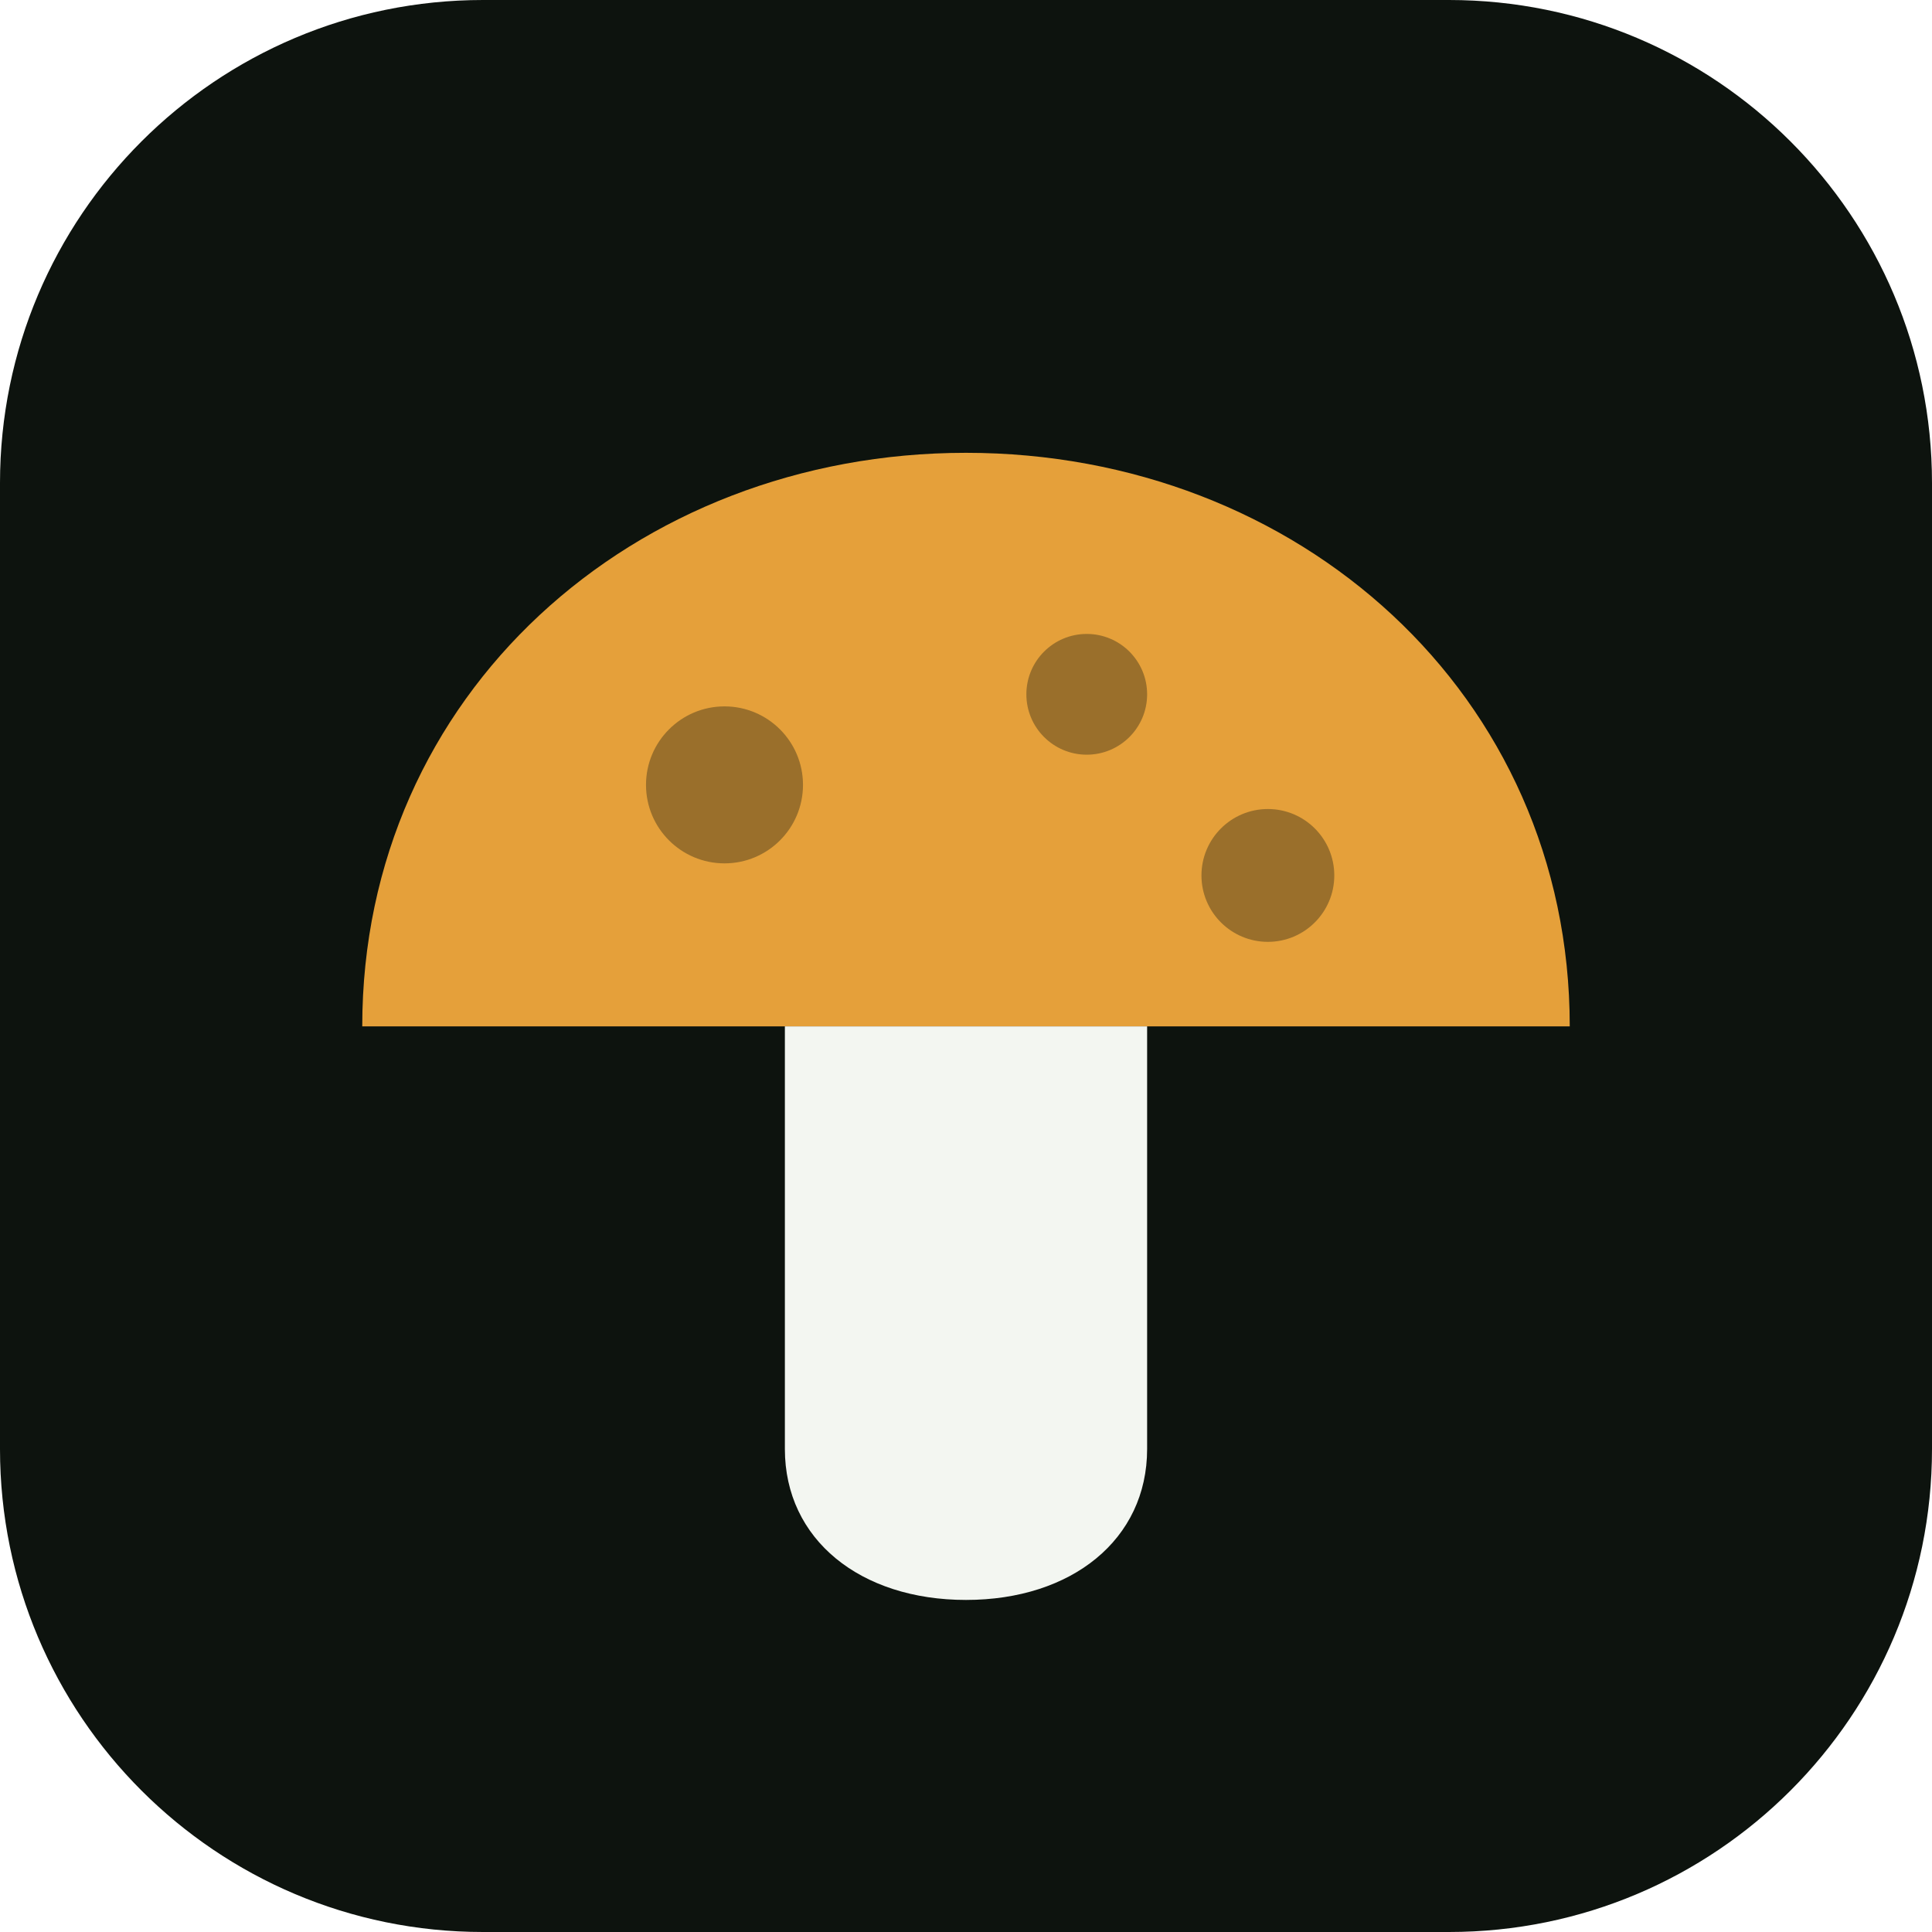
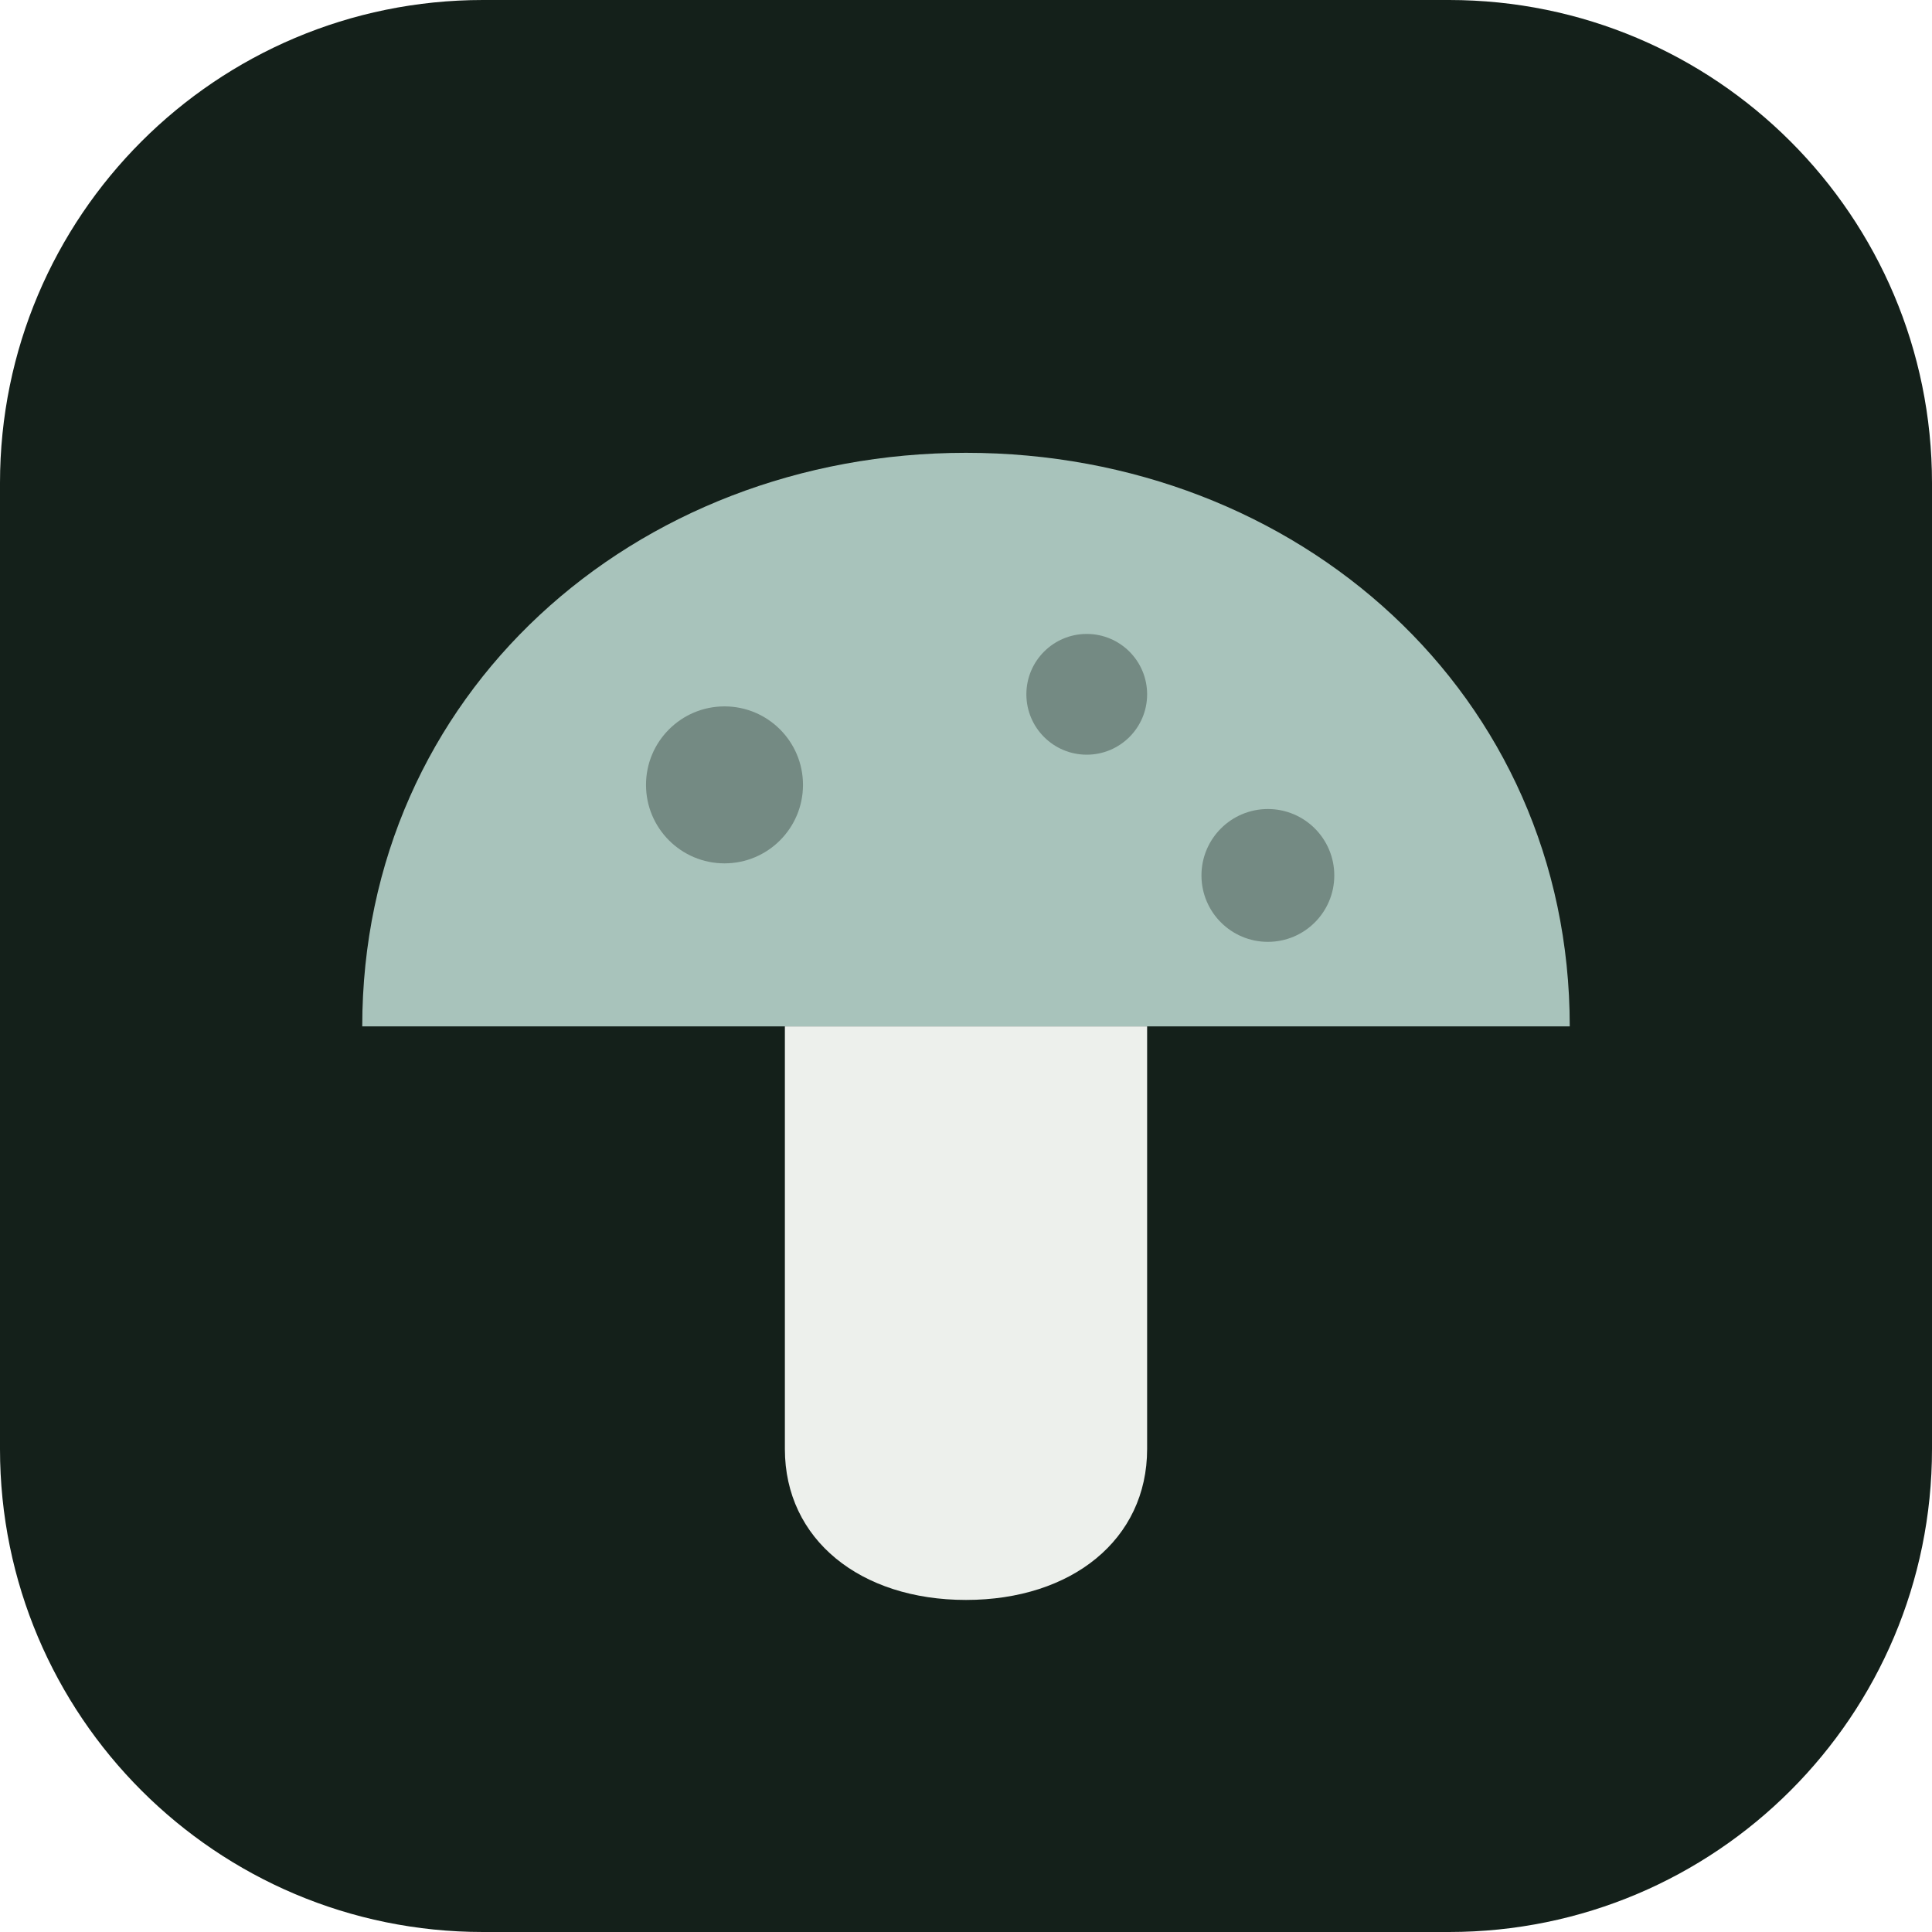
<svg xmlns="http://www.w3.org/2000/svg" viewBox="0 0 64 64">
-   <rect width="64" height="64" rx="16" fill="#0D130E" />
-   <path d="M12 34c0-11 9-19 20-19s20 8 20 19z" fill="#E5A03A" />
-   <path d="M26 34h12v14c0 3-2.5 5-6 5s-6-2-6-5z" fill="#F3F6F1" />
-   <circle cx="24" cy="26" r="2.6" fill="#0D130E" opacity=".35" />
-   <circle cx="36" cy="23" r="2" fill="#0D130E" opacity=".35" />
-   <circle cx="42" cy="29" r="2.2" fill="#0D130E" opacity=".35" />
+   <rect width="64" height="64" rx="16" fill="#14201a" />
+   <path d="M12 34c0-11 9-19 20-19s20 8 20 19z" fill="#a8c3bb" />
+   <path d="M26 34h12v14c0 3-2.5 5-6 5s-6-2-6-5z" fill="#edf0ec" />
+   <circle cx="24" cy="26" r="2.6" fill="#14201a" opacity=".35" />
+   <circle cx="36" cy="23" r="2" fill="#14201a" opacity=".35" />
+   <circle cx="42" cy="29" r="2.2" fill="#14201a" opacity=".35" />
</svg>
